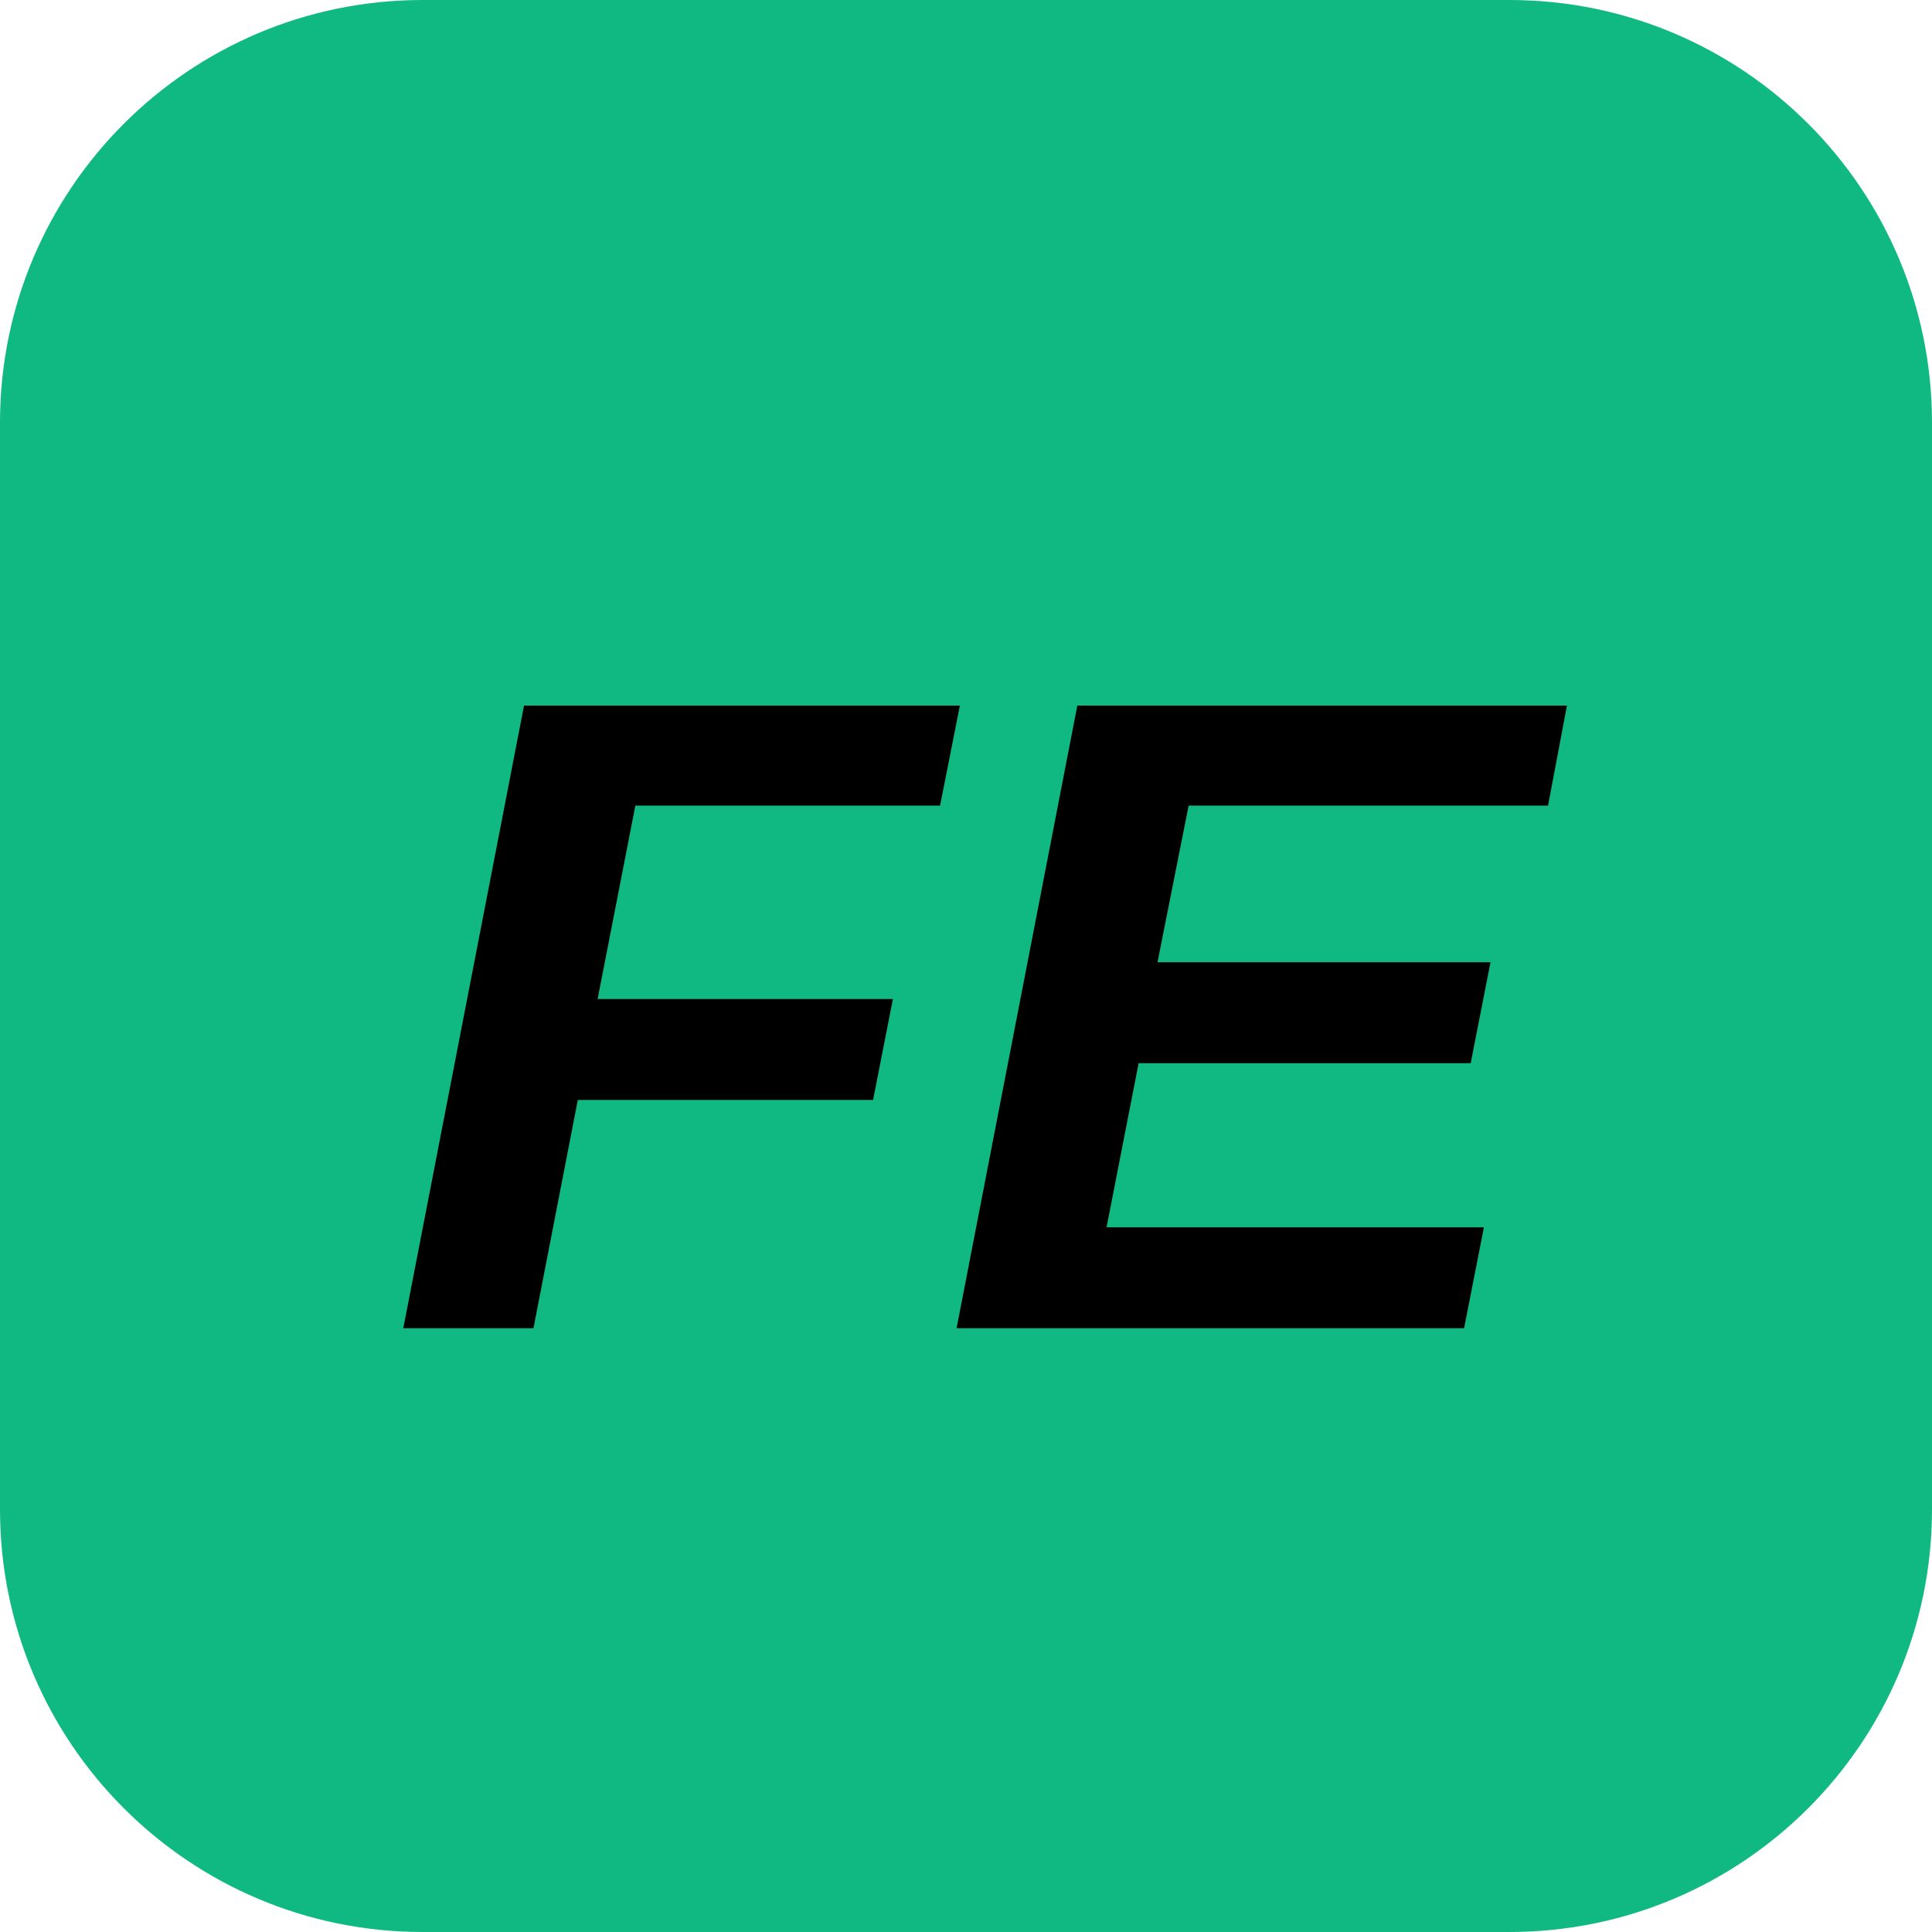
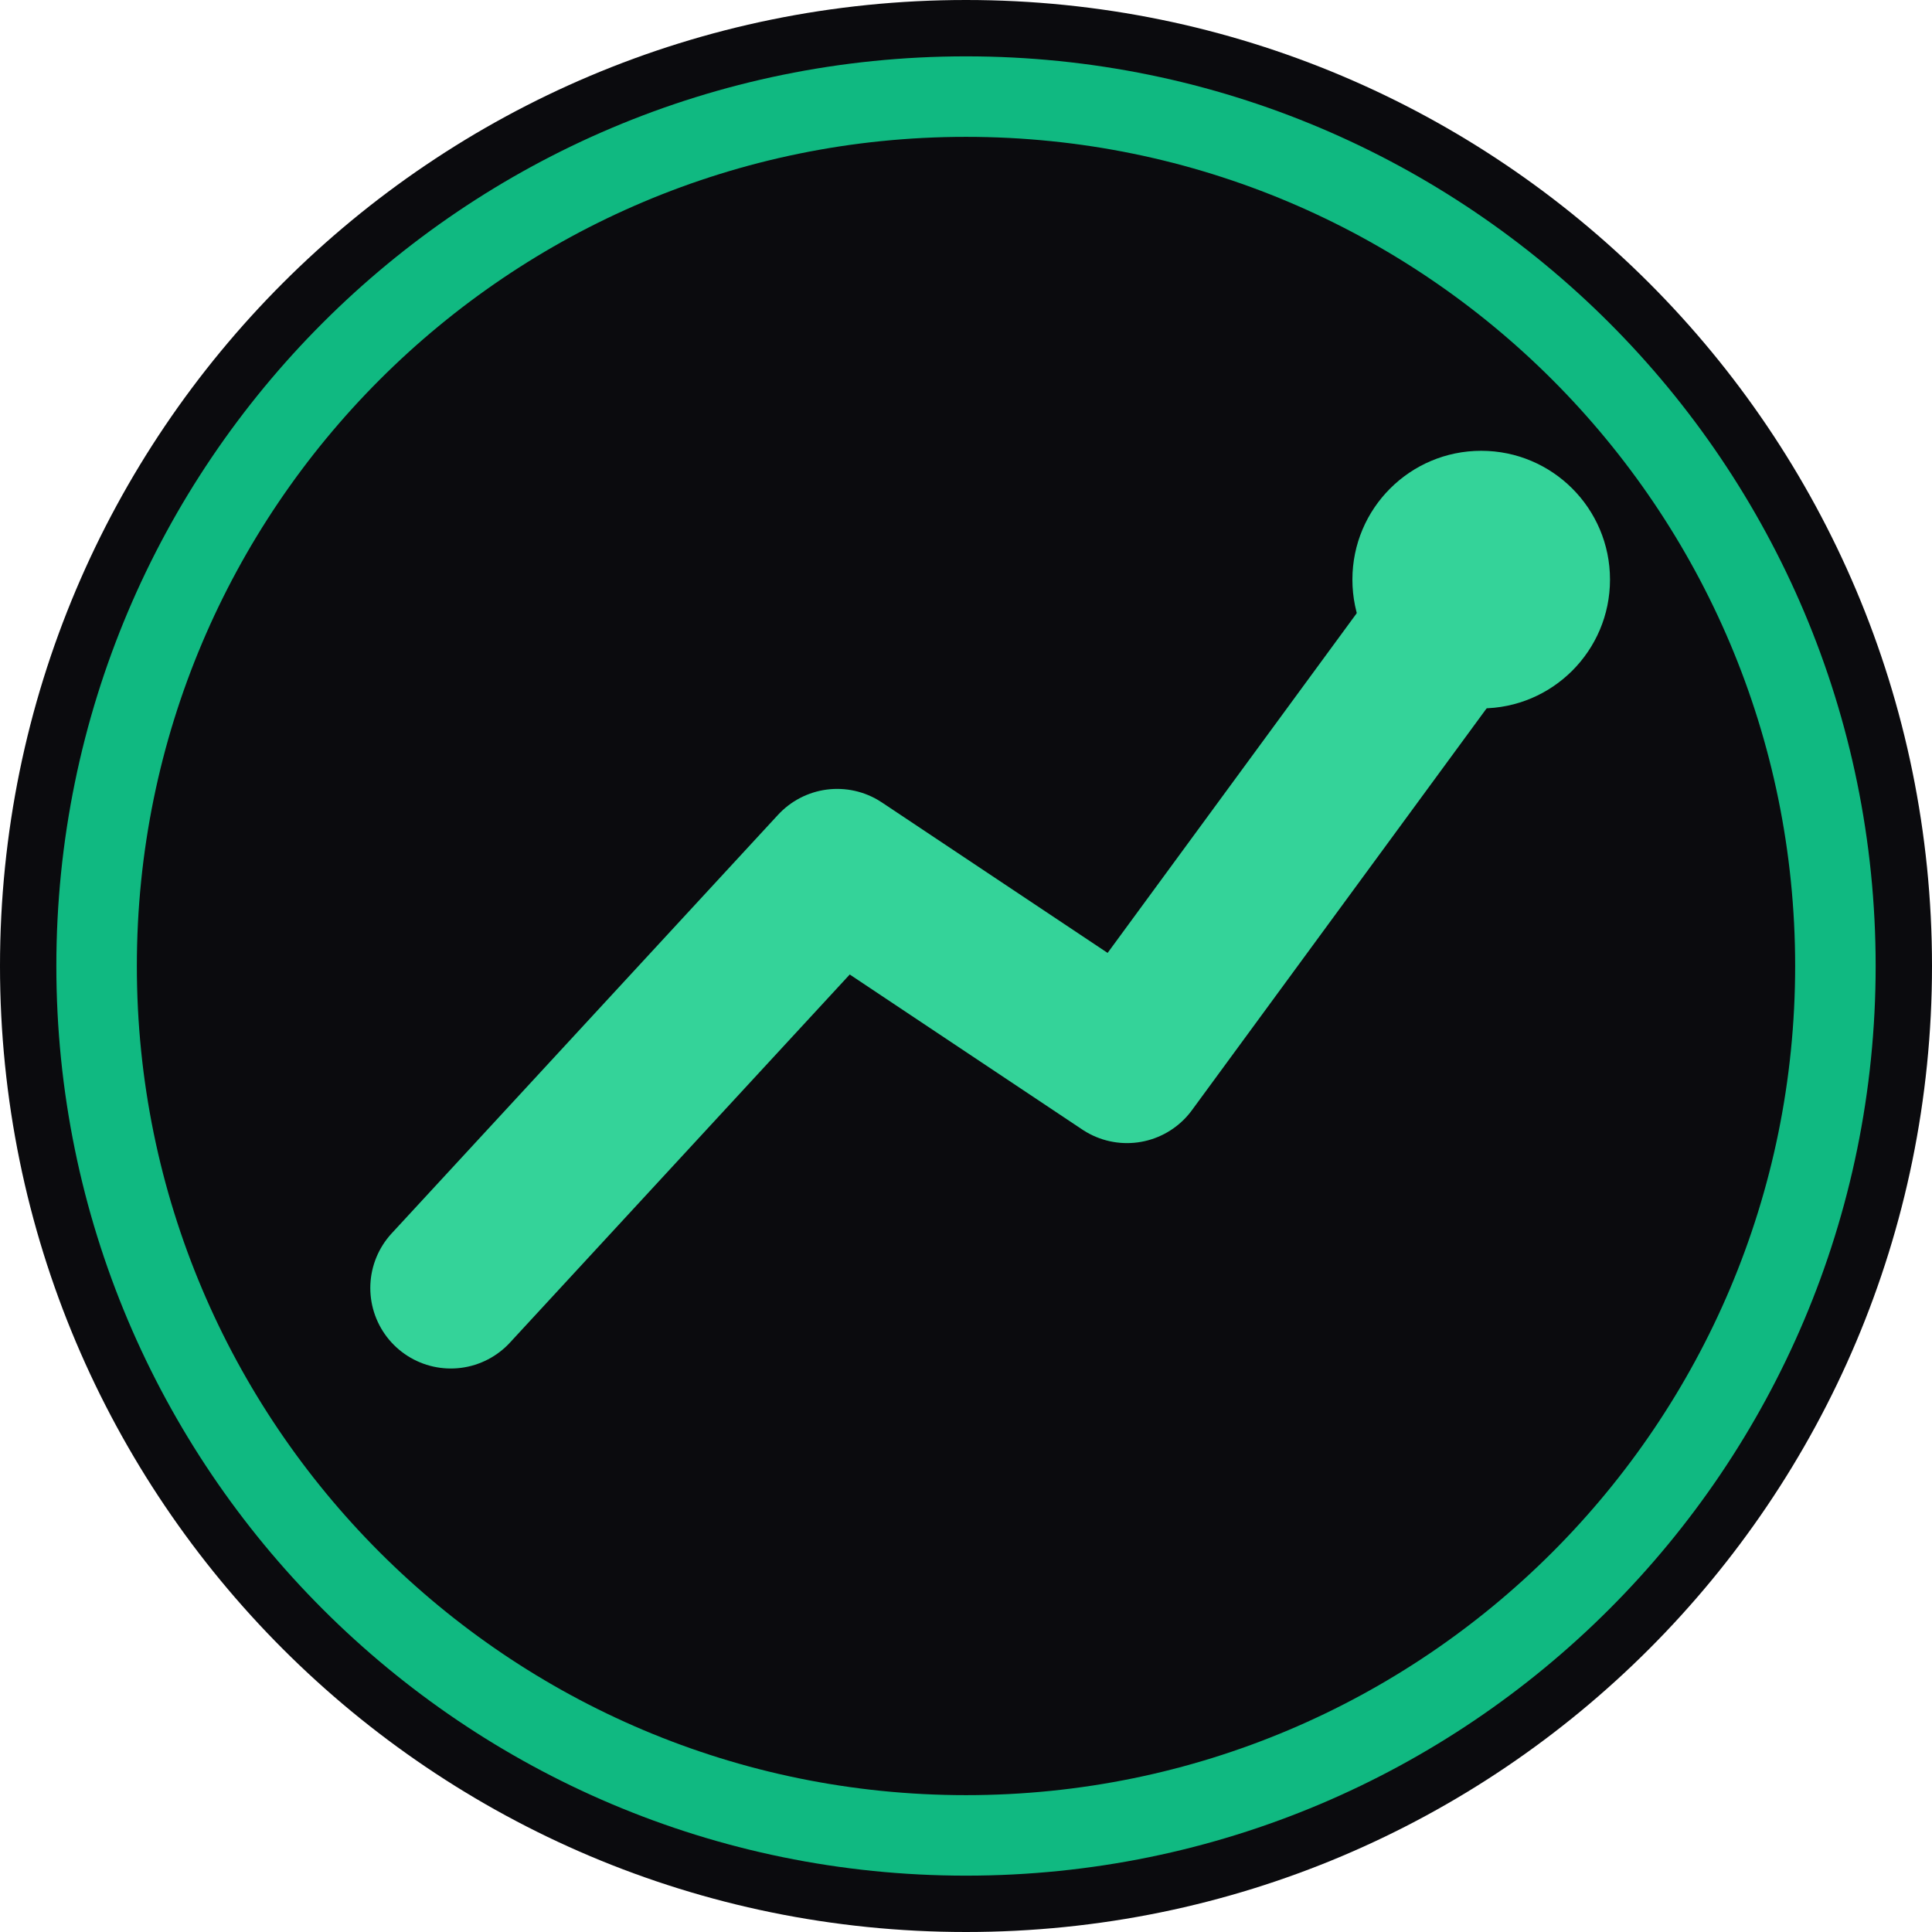
- <svg xmlns="http://www.w3.org/2000/svg" viewBox="0 0 32 32">
-   <rect width="32" height="32" rx="7" fill="#10b981" />
-   <text x="16" y="22" font-family="Arial, Helvetica, sans-serif" font-size="15" font-weight="bold" font-style="italic" text-anchor="middle" fill="#000000">FE</text>
+ <svg xmlns="http://www.w3.org/2000/svg" viewBox="0 0 120 120">
+   <circle cx="60" cy="60" r="60" fill="#0b0b0e" />
+   <circle cx="60" cy="60" r="54" fill="none" stroke="#10b981" stroke-width="5" />
+   <polyline points="28,80 52,54 70,66 92,36" fill="none" stroke="#34d399" stroke-width="10" stroke-linecap="round" stroke-linejoin="round" />
+   <circle cx="92" cy="36" r="8" fill="#34d399" />
</svg>
